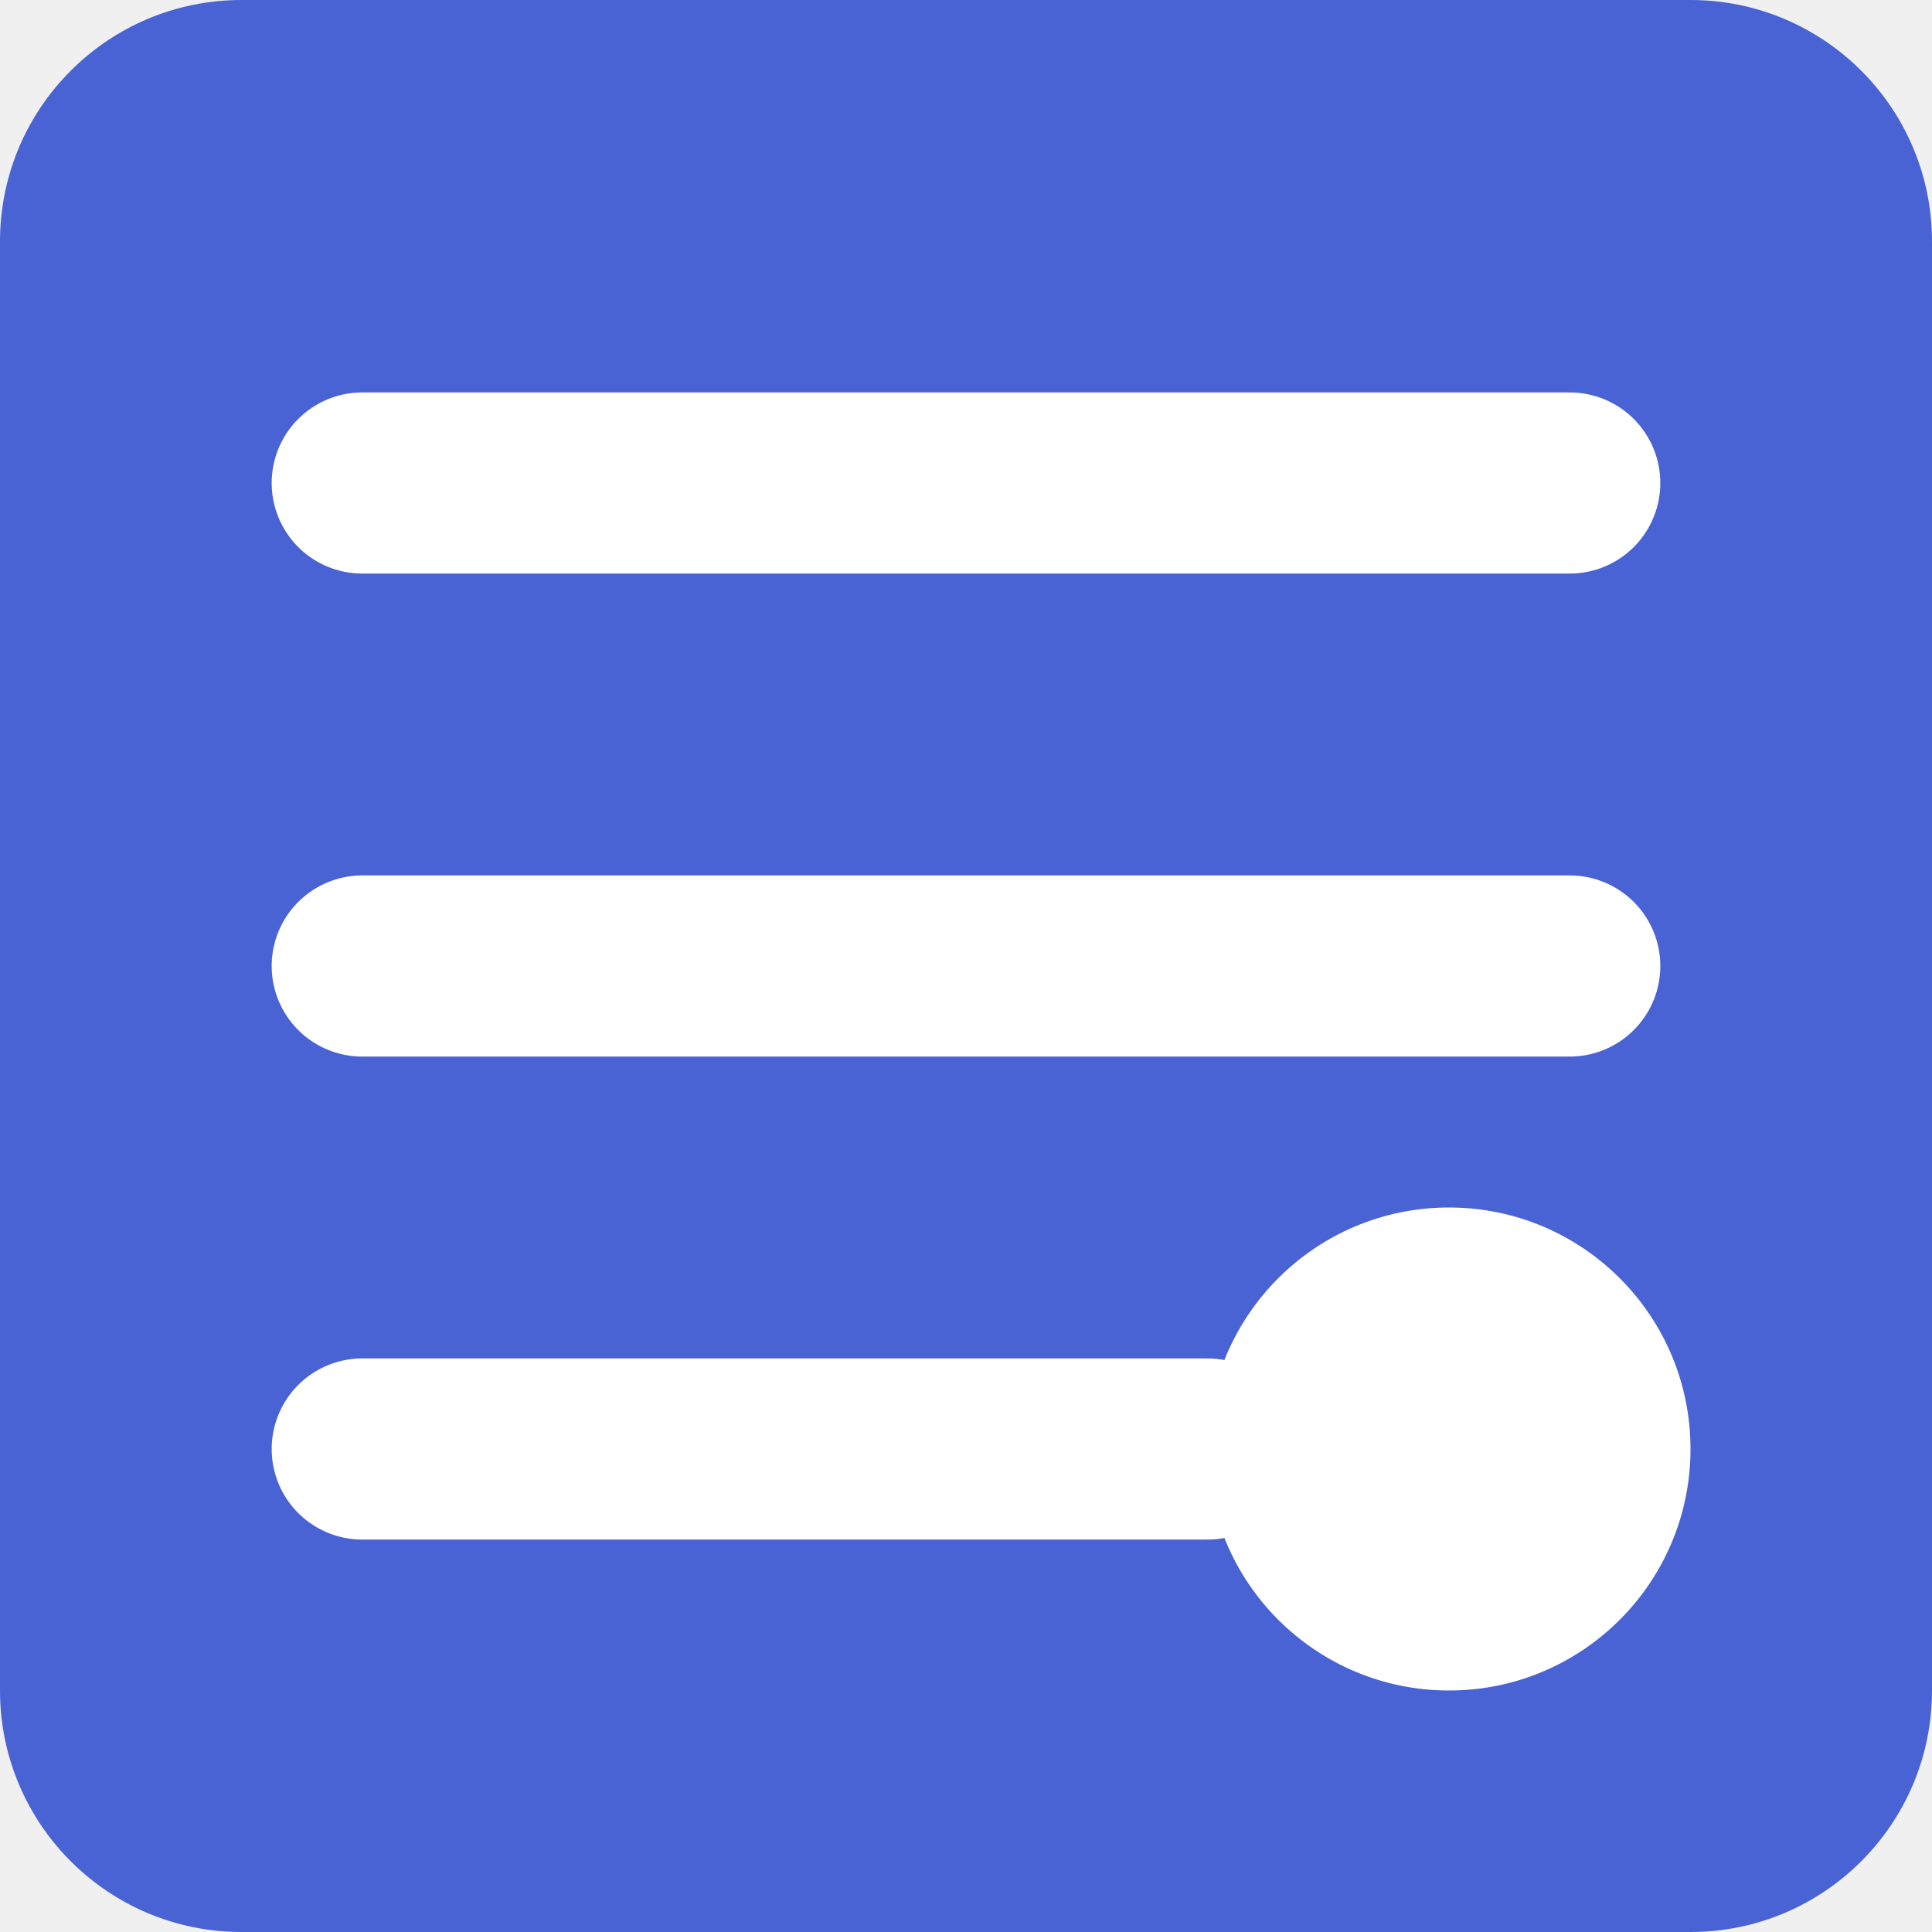
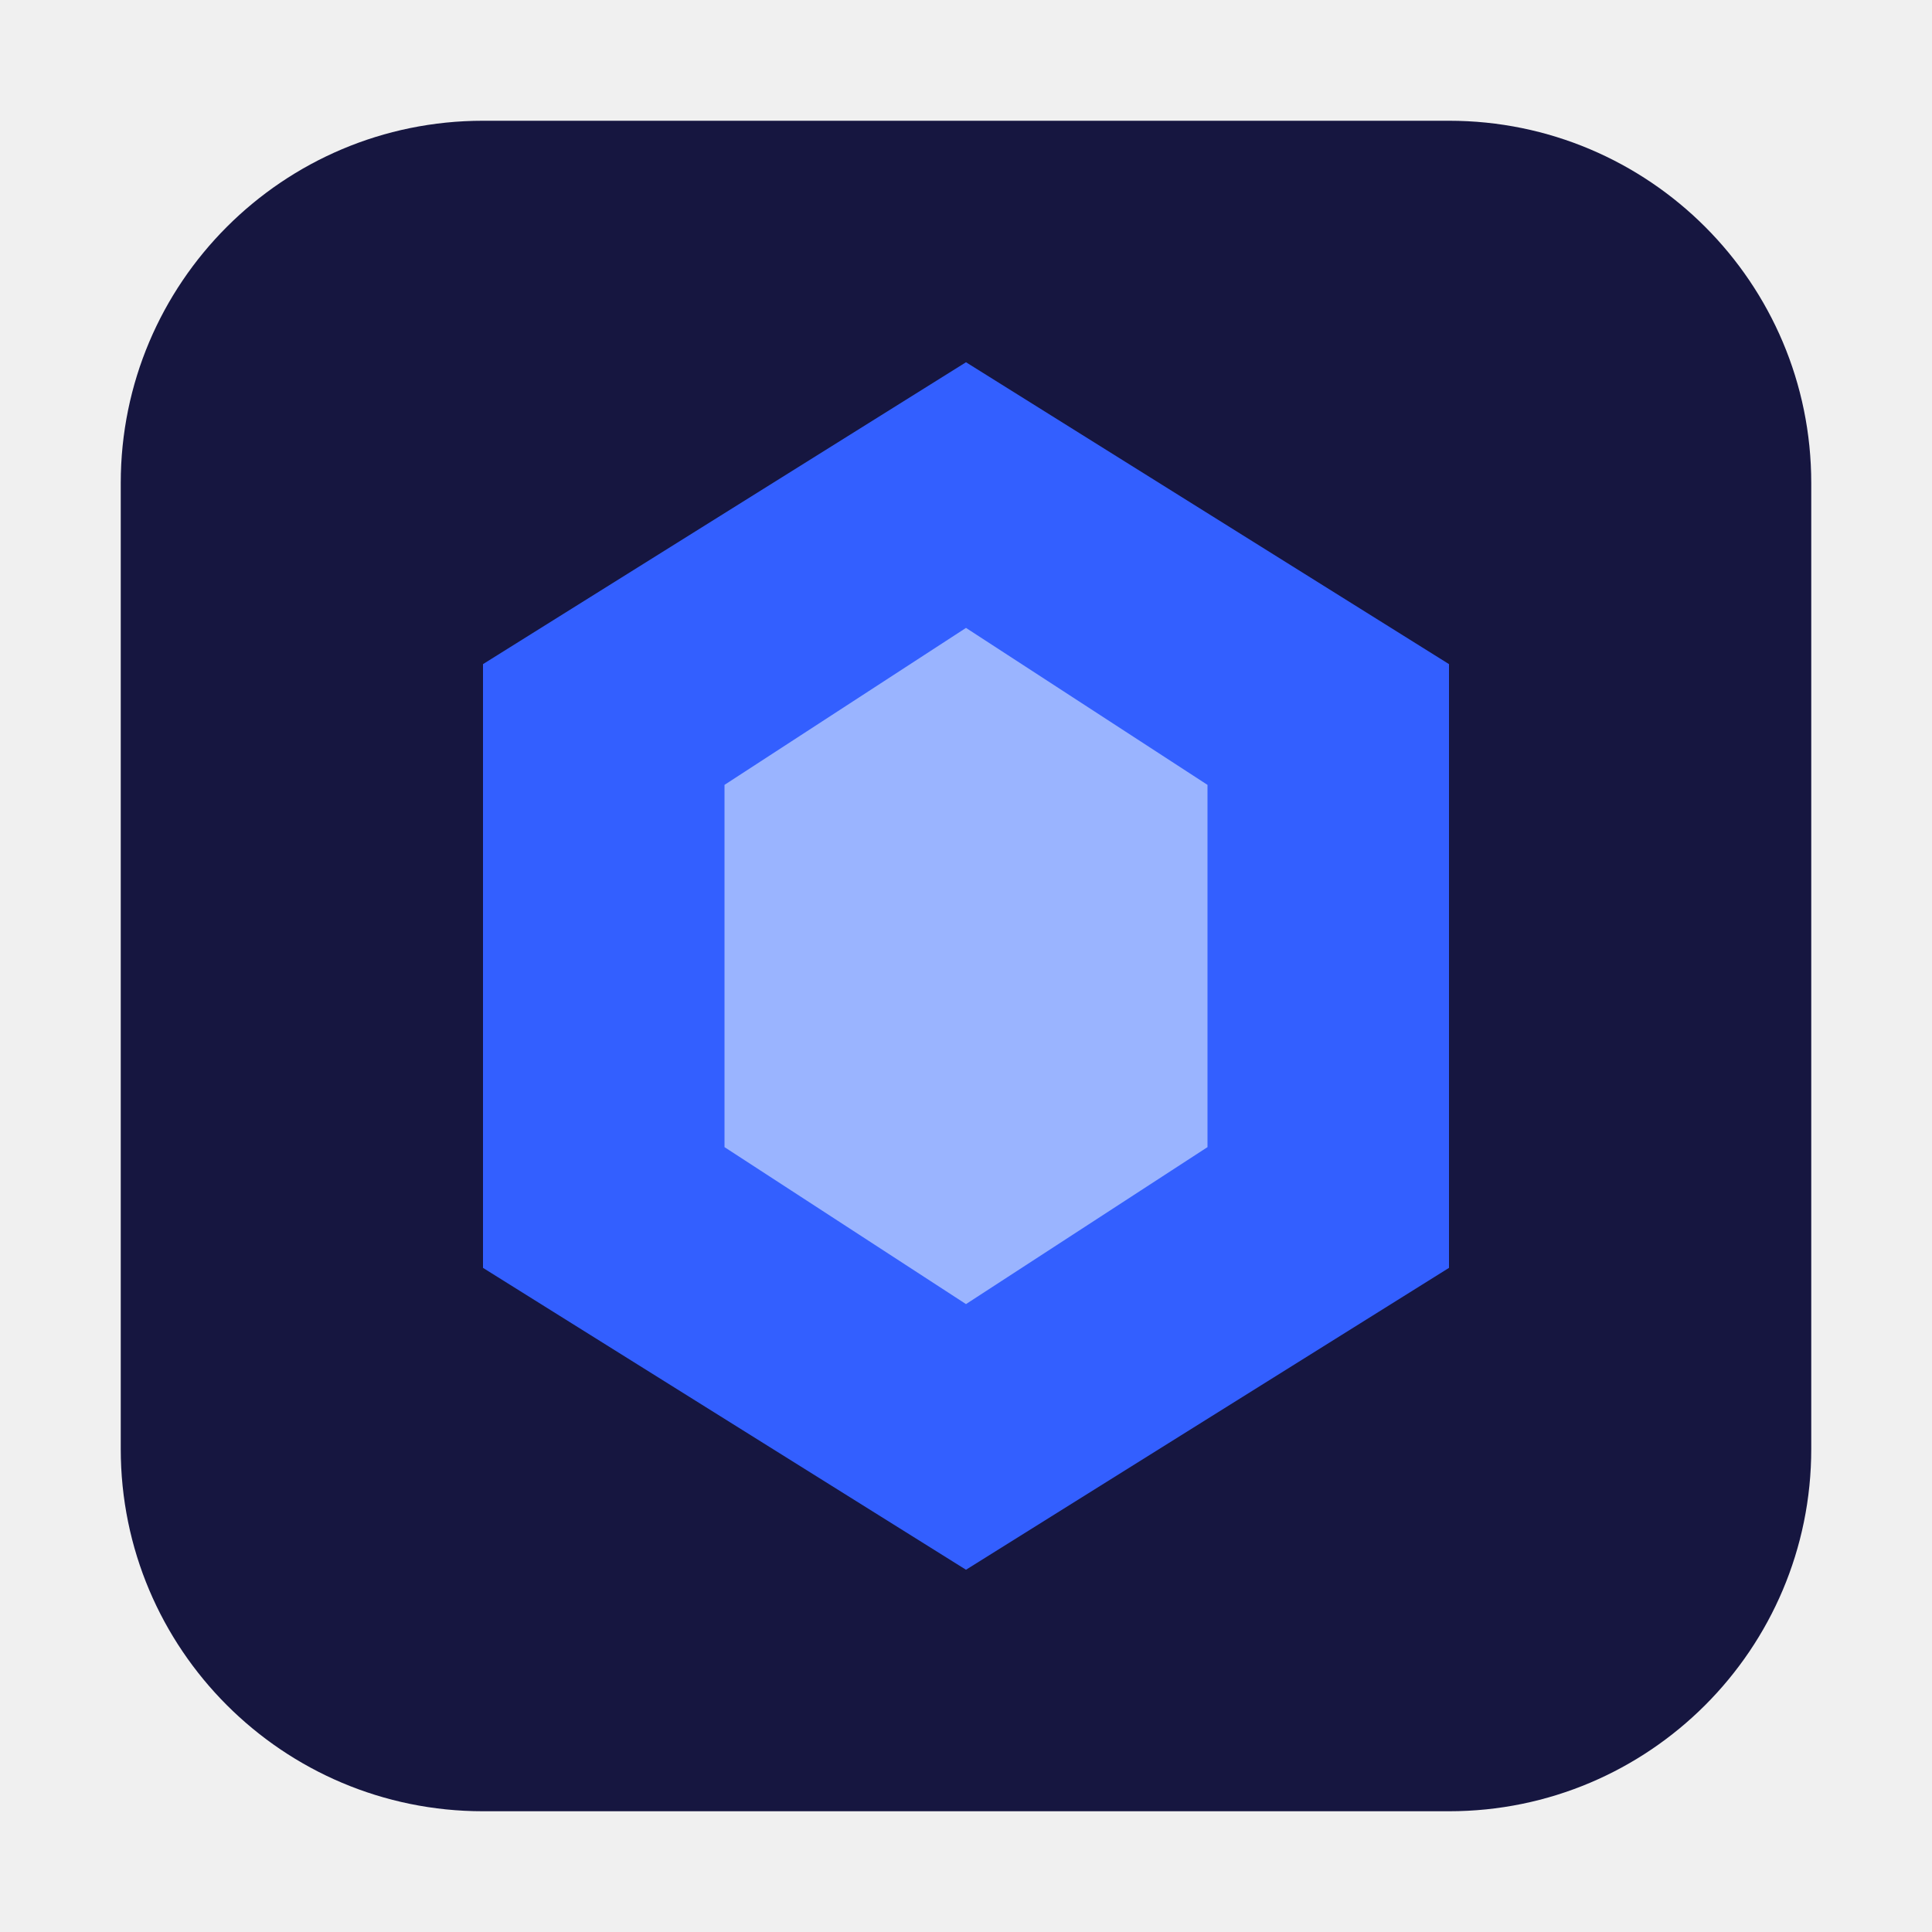
<svg xmlns="http://www.w3.org/2000/svg" width="16" height="16" viewBox="0 0 16 16">
-   <rect width="16" height="16" rx="2" fill="#4a63d4" />
-   <path d="M3 4h10M3 8h10M3 12h7" stroke="#ffffff" stroke-width="1.5" stroke-linecap="round" fill="none" />
-   <circle cx="12" cy="12" r="2" fill="#ffffff" />
+   <rect x="1" y="1" width="14" height="14" rx="3" fill="#161640" />
+   <path d="M8 3l4 2.5v5L8 13l-4-2.5v-5z" fill="#335FFF" />
+   <path d="M8 5.2l2 1.3v3l-2 1.3-2-1.3v-3z" fill="#9AB4FF" />
</svg>
